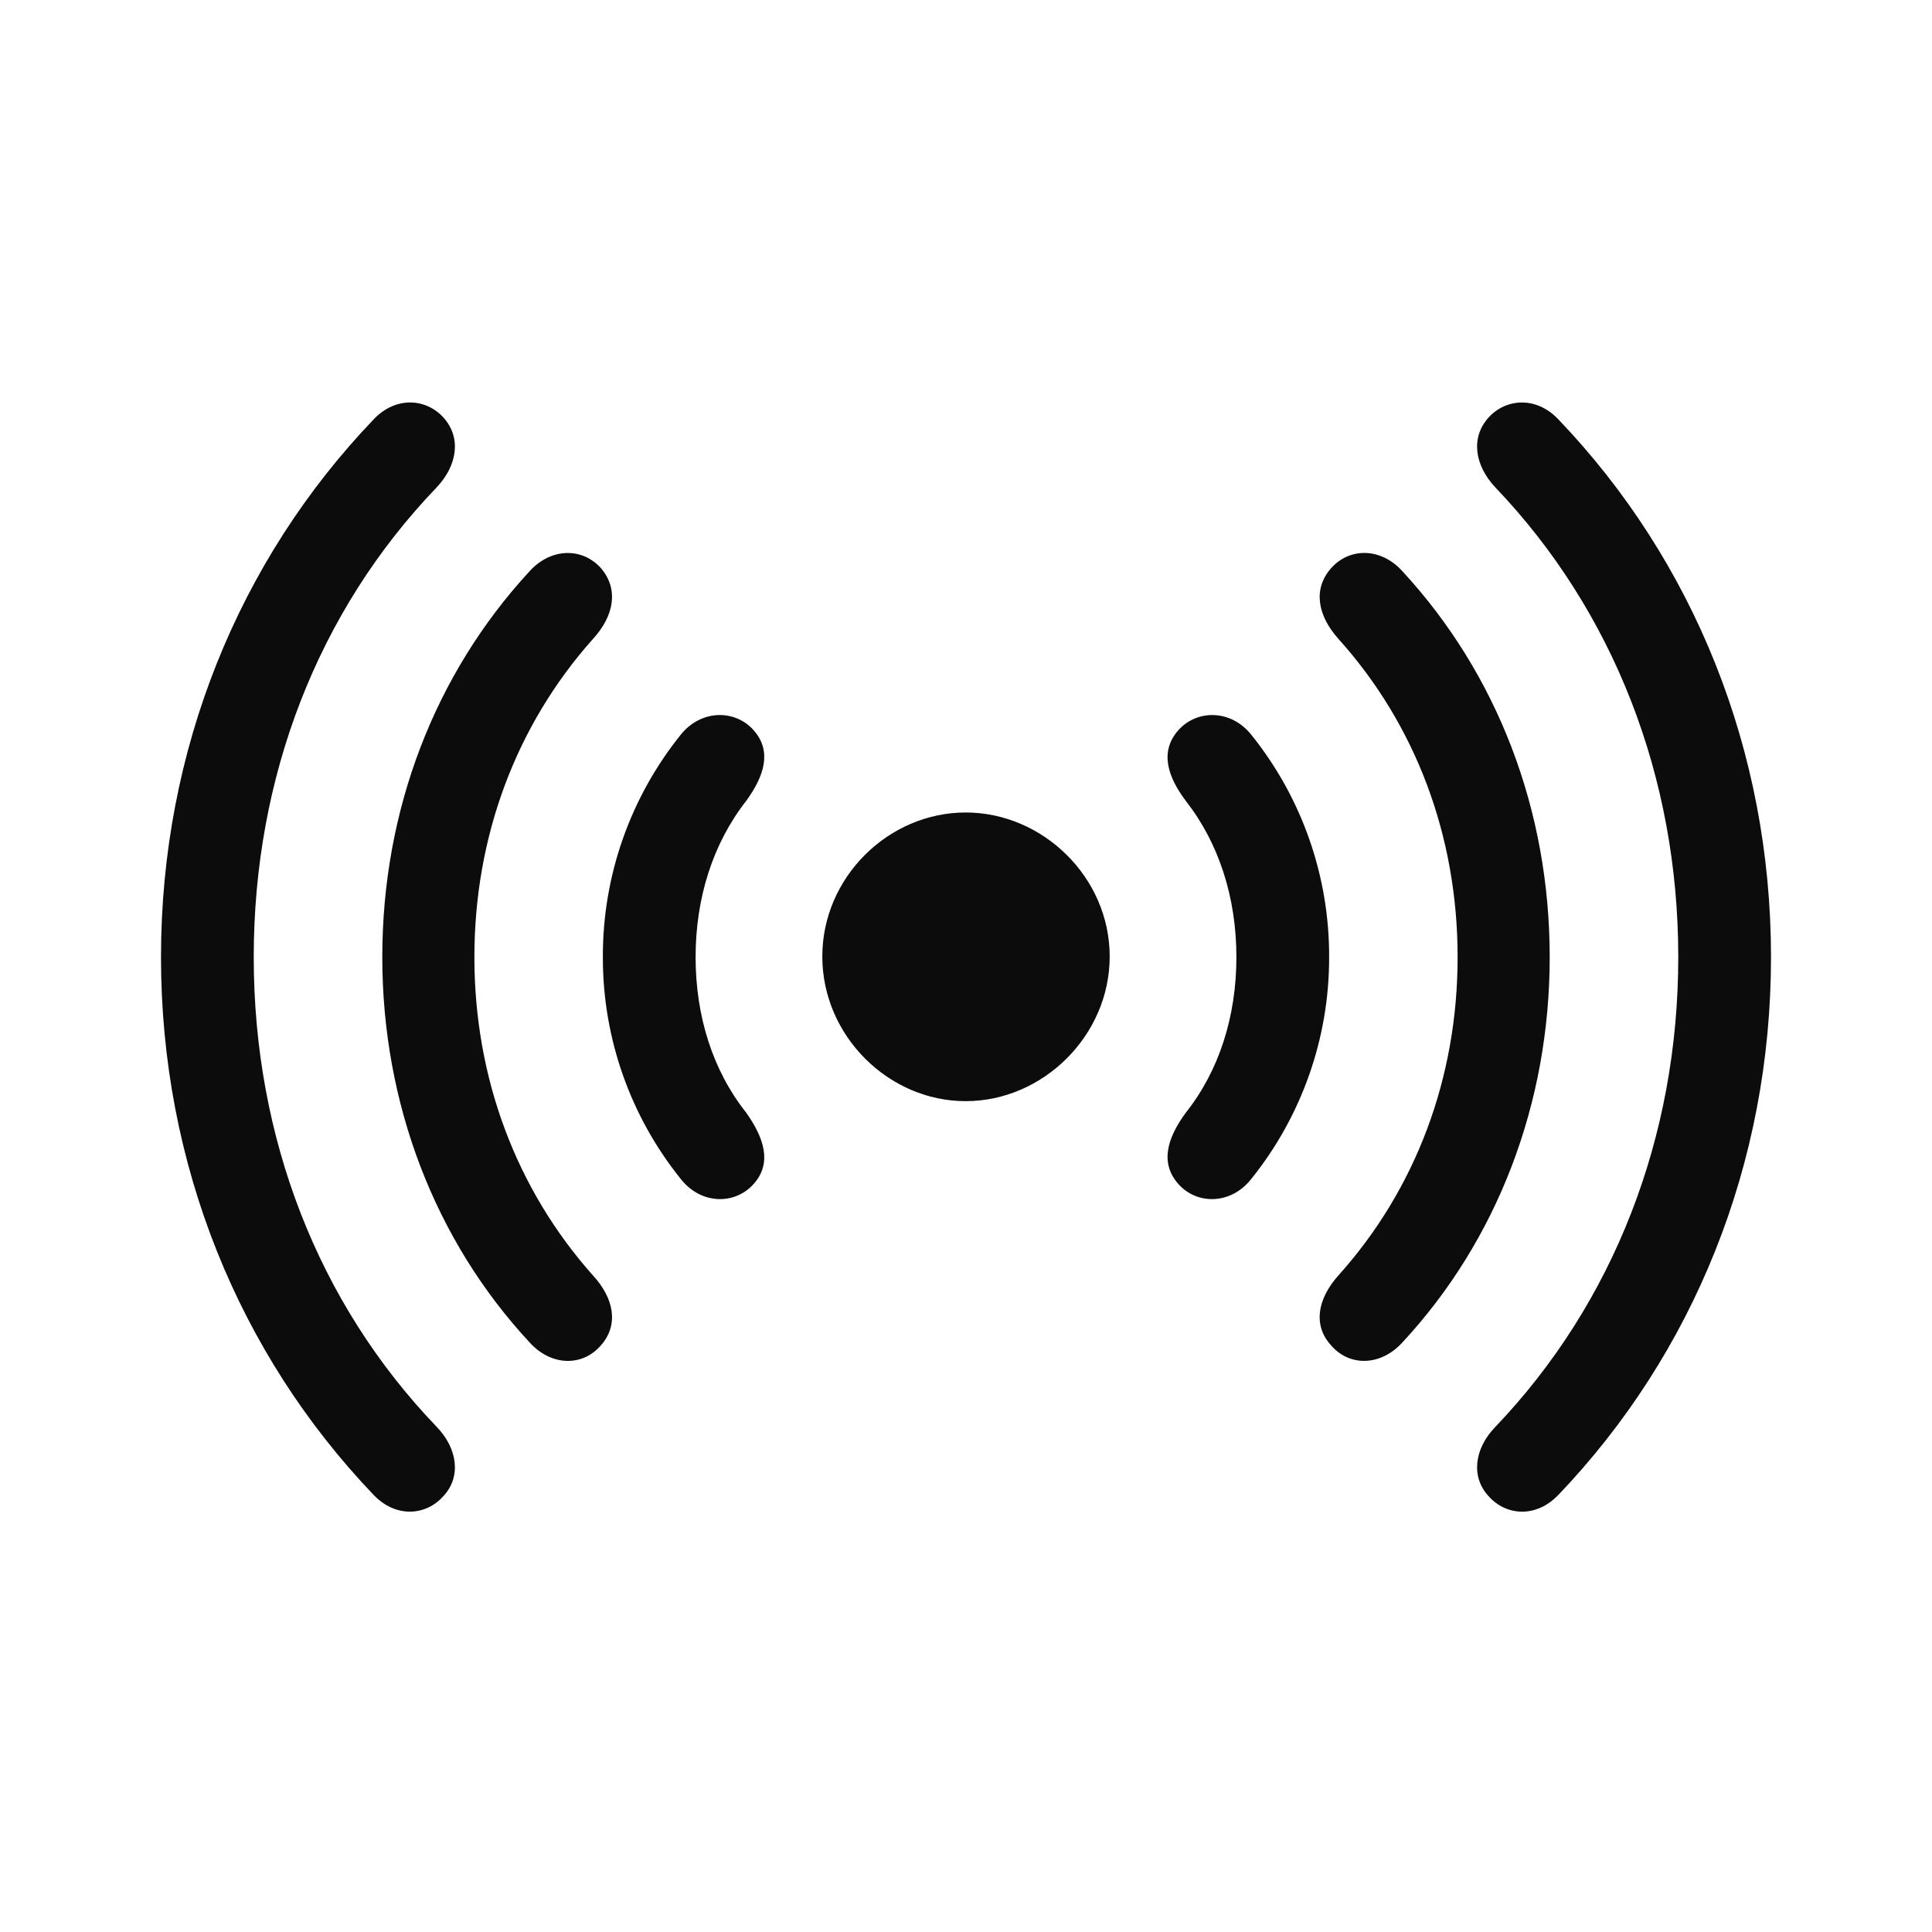
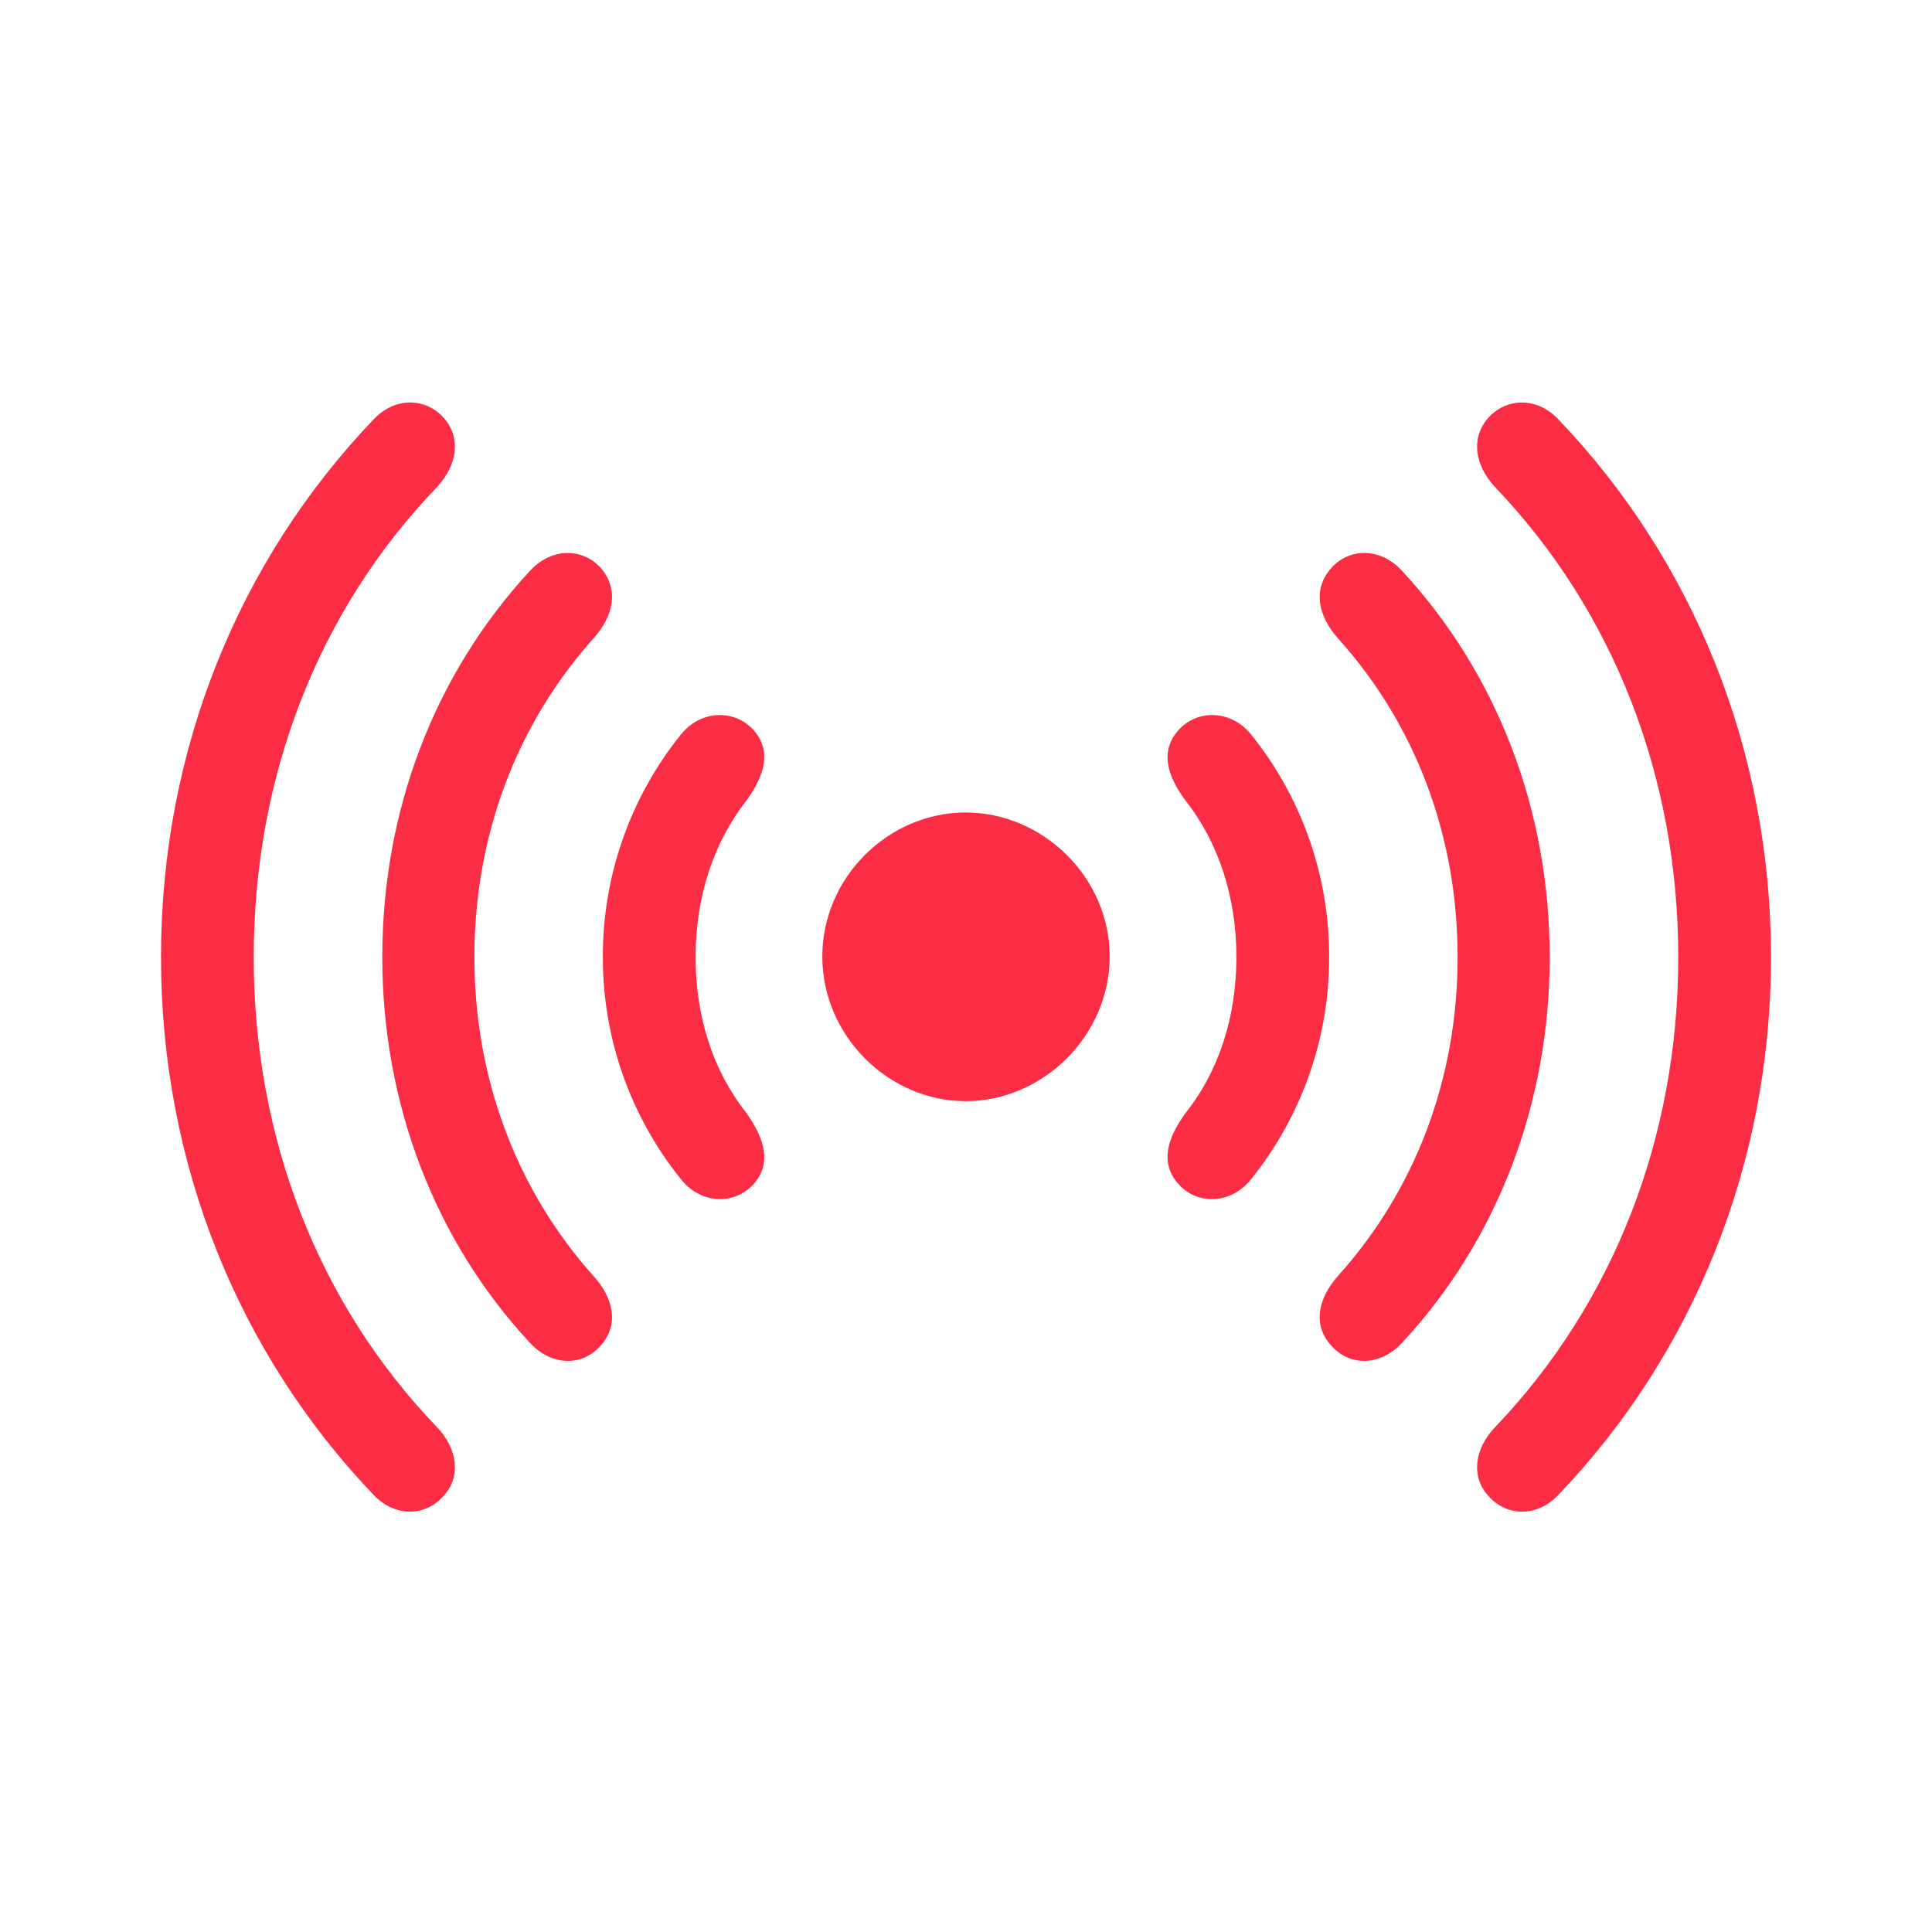
<svg xmlns="http://www.w3.org/2000/svg" width="24px" height="24px" viewBox="0 0 24 24" class="web-navigation__nav-icon" aria-hidden="true">
-   <path d="M19.359 18.57C21.033 16.818 22 14.461 22 11.89s-.967-4.93-2.641-6.68c-.276-.292-.653-.26-.868-.023-.222.246-.176.591.085.868 1.466 1.535 2.272 3.593 2.272 5.835 0 2.241-.806 4.3-2.272 5.835-.261.268-.307.621-.085.86.215.245.592.276.868-.016zm-13.85.014c.222-.238.176-.59-.085-.86-1.474-1.535-2.272-3.593-2.272-5.834 0-2.242.798-4.3 2.272-5.835.261-.277.307-.622.085-.868-.215-.238-.592-.269-.868.023C2.967 6.96 2 9.318 2 11.89s.967 4.929 2.641 6.68c.276.29.653.26.868.014zm1.957-1.873c.223-.253.162-.583-.1-.867-.951-1.068-1.473-2.45-1.473-3.954 0-1.505.522-2.887 1.474-3.954.26-.284.322-.614.1-.876-.23-.26-.622-.26-.891.039-1.175 1.274-1.827 2.963-1.827 4.79 0 1.82.652 3.517 1.827 4.784.269.3.66.307.89.038zm9.958-.038c1.175-1.267 1.827-2.964 1.827-4.783 0-1.828-.652-3.517-1.827-4.791-.269-.3-.66-.3-.89-.039-.23.262-.162.592.092.876.96 1.067 1.481 2.449 1.481 3.954 0 1.504-.522 2.886-1.481 3.954-.254.284-.323.614-.092.867.23.269.621.261.89-.038zm-8.061-1.966c.23-.26.13-.568-.092-.883-.415-.522-.63-1.197-.63-1.934 0-.737.215-1.413.63-1.943.222-.307.322-.614.092-.875s-.653-.261-.906.054a4.385 4.385 0 00-.968 2.764 4.38 4.38 0 00.968 2.756c.253.322.675.322.906.061zm6.18-.061a4.38 4.38 0 00.968-2.756 4.385 4.385 0 00-.968-2.764c-.253-.315-.675-.315-.906-.054-.23.261-.138.568.092.875.415.53.63 1.206.63 1.943 0 .737-.215 1.412-.63 1.934-.23.315-.322.622-.092.883s.653.261.906-.061zm-3.547-.967c.96 0 1.789-.814 1.789-1.797s-.83-1.789-1.789-1.789c-.96 0-1.781.806-1.781 1.789 0 .983.821 1.797 1.781 1.797z" fill-rule="nonzero" fill-opacity=".95" />
+   <path fill="#fa233b" d="M19.359 18.57C21.033 16.818 22 14.461 22 11.89s-.967-4.93-2.641-6.68c-.276-.292-.653-.26-.868-.023-.222.246-.176.591.085.868 1.466 1.535 2.272 3.593 2.272 5.835 0 2.241-.806 4.3-2.272 5.835-.261.268-.307.621-.085.86.215.245.592.276.868-.016zm-13.85.014c.222-.238.176-.59-.085-.86-1.474-1.535-2.272-3.593-2.272-5.834 0-2.242.798-4.3 2.272-5.835.261-.277.307-.622.085-.868-.215-.238-.592-.269-.868.023C2.967 6.96 2 9.318 2 11.89s.967 4.929 2.641 6.68c.276.29.653.26.868.014zm1.957-1.873c.223-.253.162-.583-.1-.867-.951-1.068-1.473-2.45-1.473-3.954 0-1.505.522-2.887 1.474-3.954.26-.284.322-.614.1-.876-.23-.26-.622-.26-.891.039-1.175 1.274-1.827 2.963-1.827 4.79 0 1.82.652 3.517 1.827 4.784.269.3.66.307.89.038zm9.958-.038c1.175-1.267 1.827-2.964 1.827-4.783 0-1.828-.652-3.517-1.827-4.791-.269-.3-.66-.3-.89-.039-.23.262-.162.592.092.876.96 1.067 1.481 2.449 1.481 3.954 0 1.504-.522 2.886-1.481 3.954-.254.284-.323.614-.092.867.23.269.621.261.89-.038zm-8.061-1.966c.23-.26.13-.568-.092-.883-.415-.522-.63-1.197-.63-1.934 0-.737.215-1.413.63-1.943.222-.307.322-.614.092-.875s-.653-.261-.906.054a4.385 4.385 0 00-.968 2.764 4.38 4.38 0 00.968 2.756c.253.322.675.322.906.061zm6.18-.061a4.38 4.38 0 00.968-2.756 4.385 4.385 0 00-.968-2.764c-.253-.315-.675-.315-.906-.054-.23.261-.138.568.092.875.415.53.63 1.206.63 1.943 0 .737-.215 1.412-.63 1.934-.23.315-.322.622-.092.883s.653.261.906-.061zm-3.547-.967c.96 0 1.789-.814 1.789-1.797s-.83-1.789-1.789-1.789c-.96 0-1.781.806-1.781 1.789 0 .983.821 1.797 1.781 1.797z" fill-rule="nonzero" fill-opacity=".95" />
</svg>
